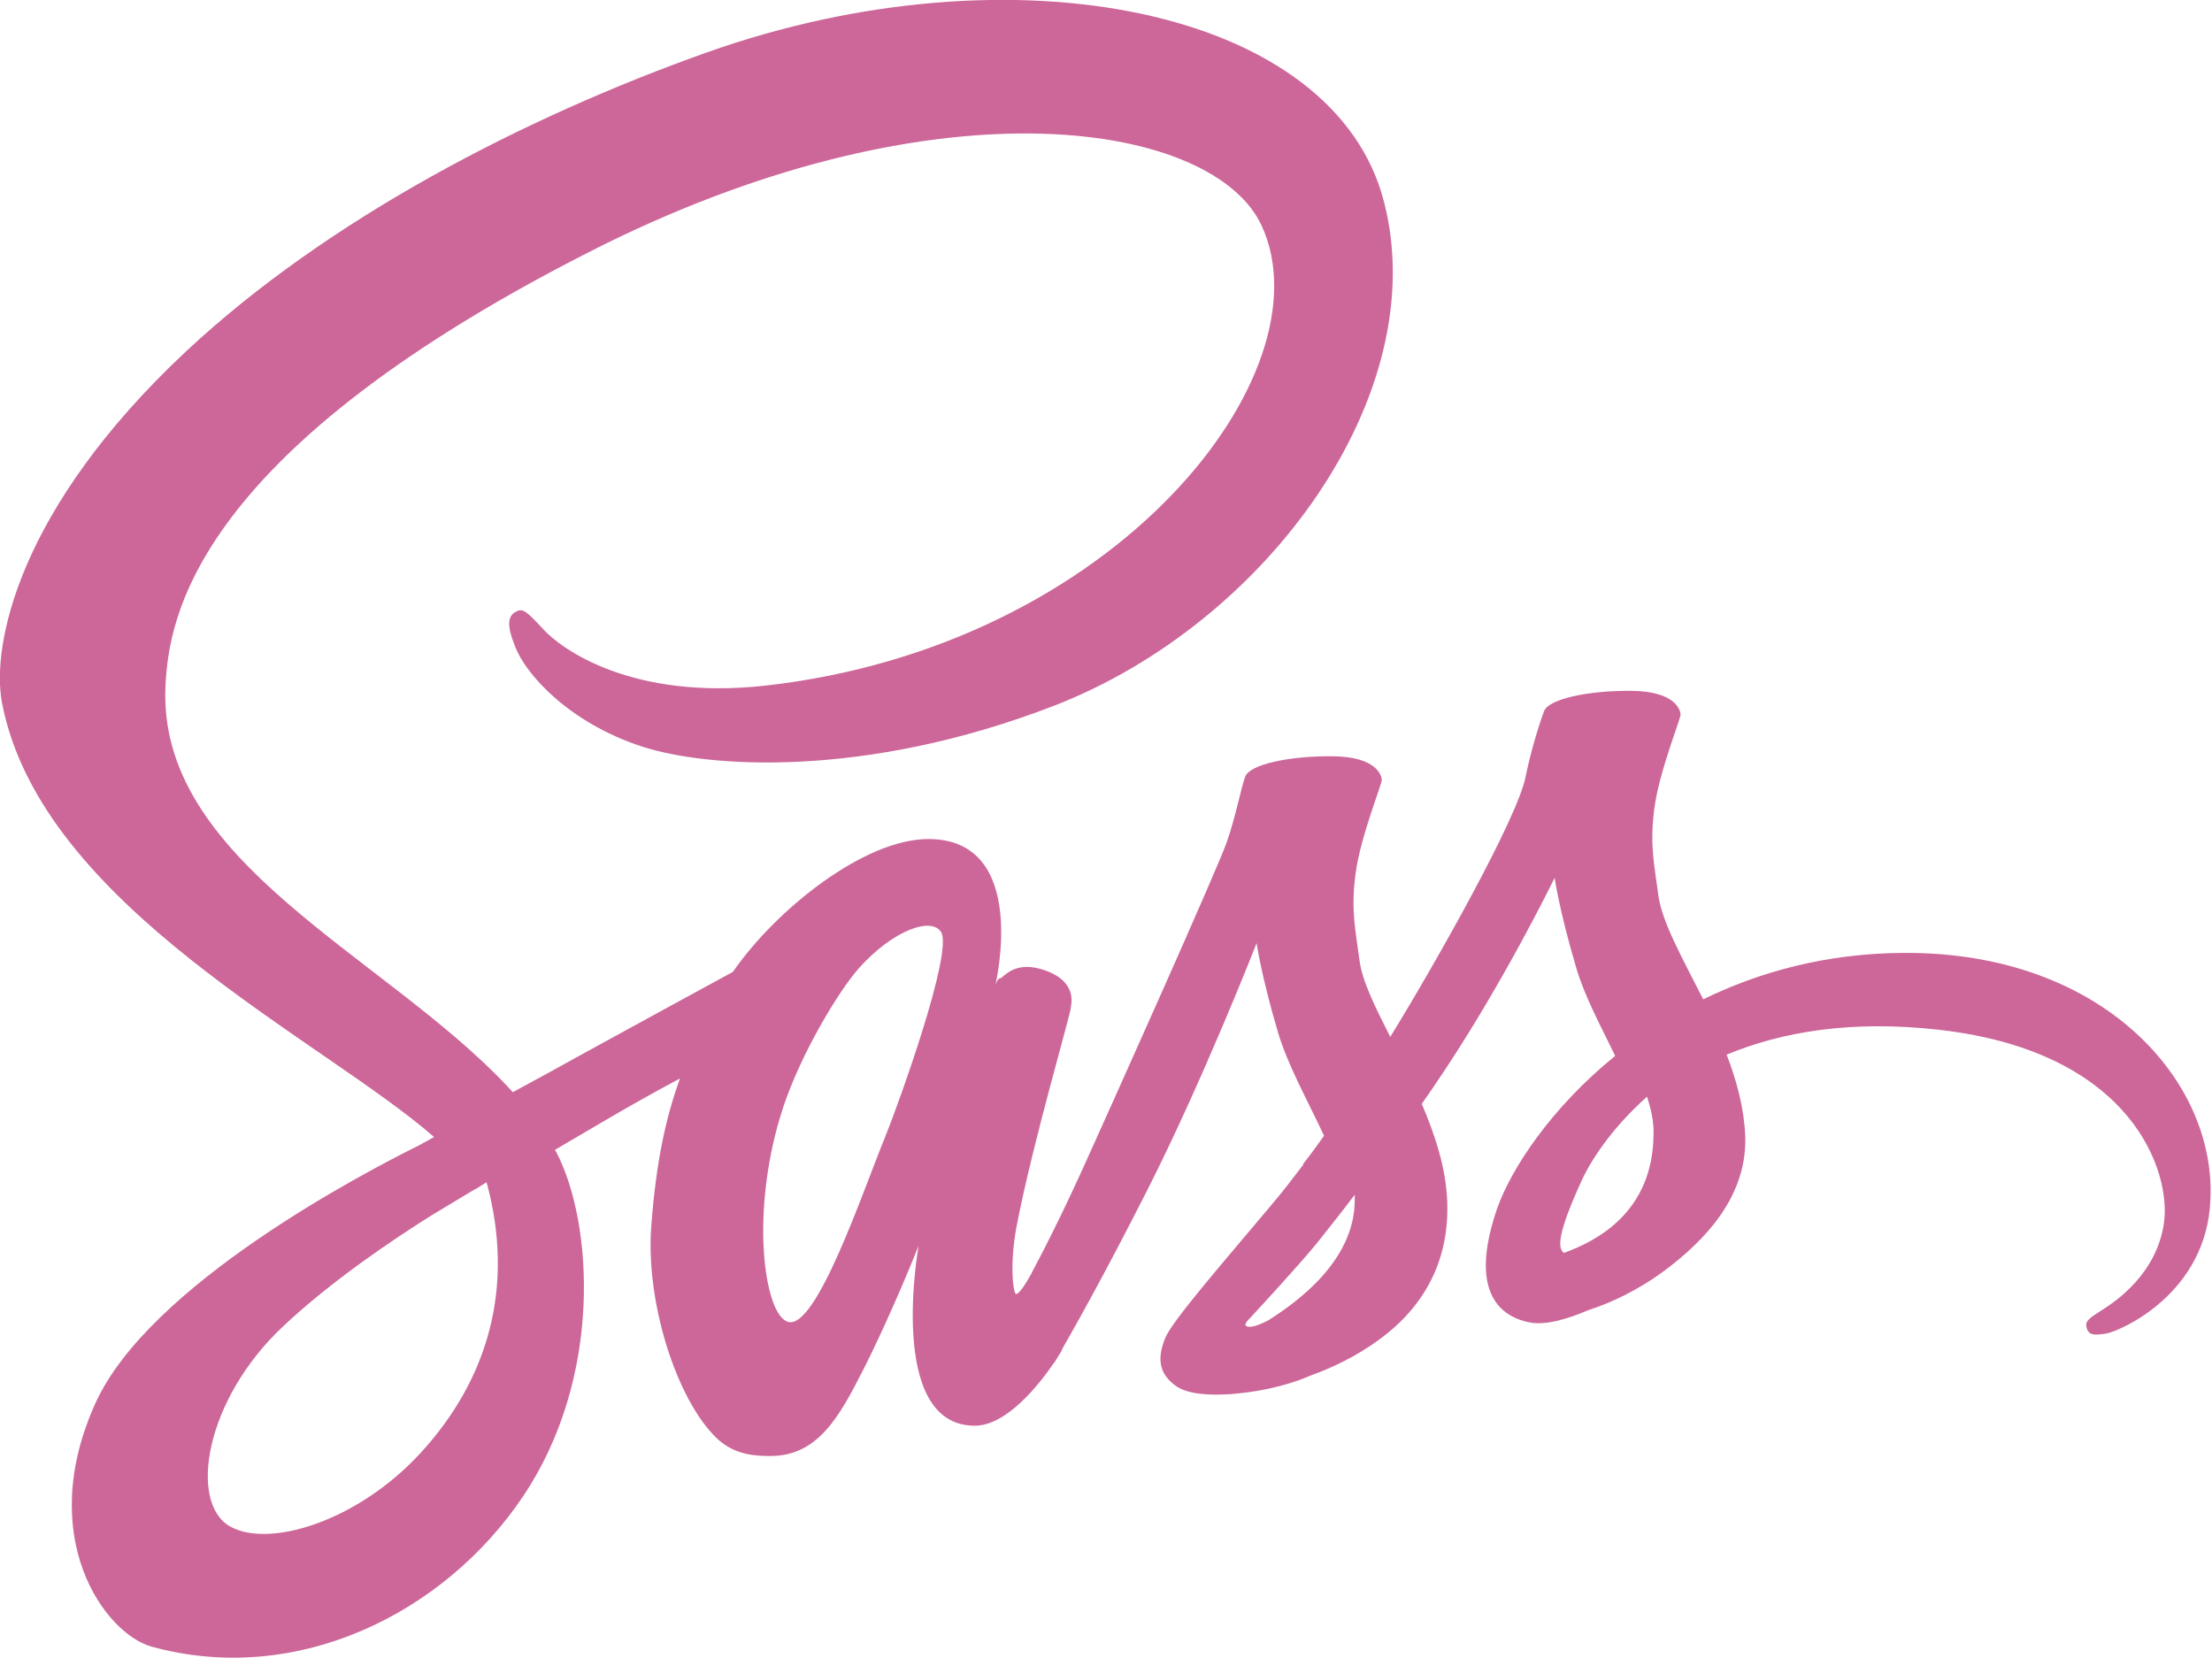
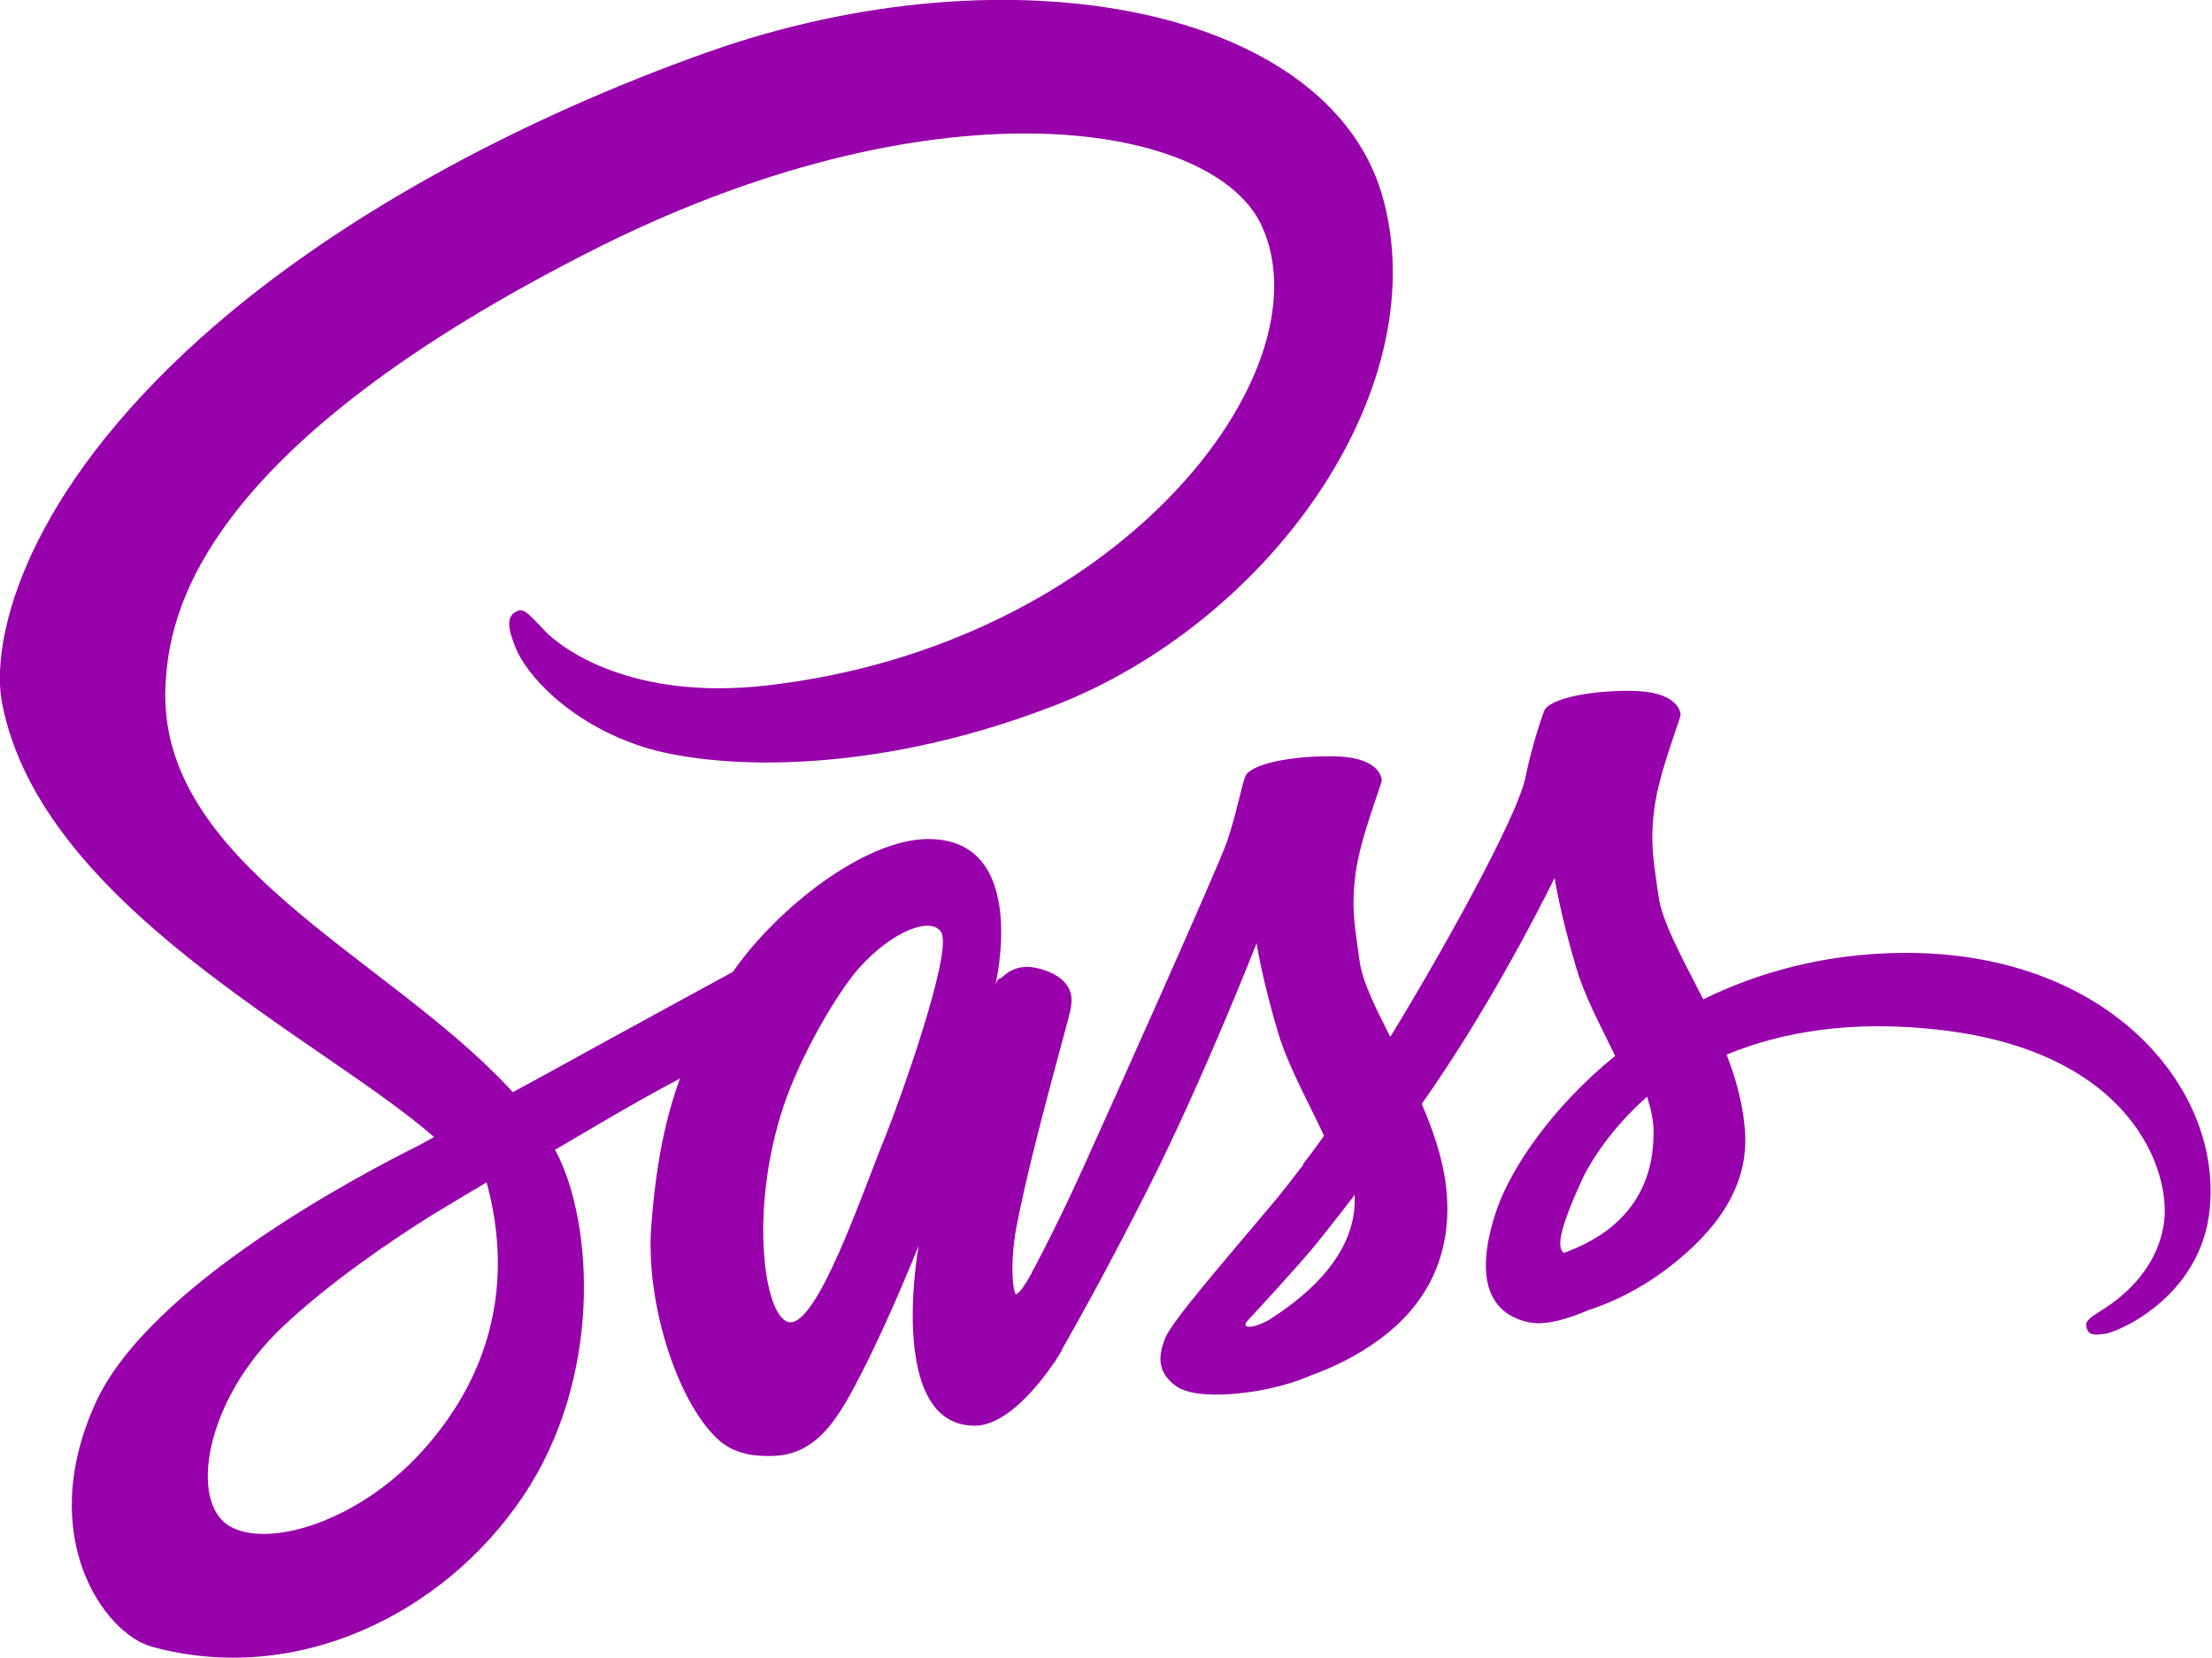
- <svg xmlns="http://www.w3.org/2000/svg" version="1.1" id="Layer_1" x="0px" y="0px" viewBox="0 0 547.8 410.6" enable-background="new 0 0 547.8 410.6" xml:space="preserve">
-   <path fill="#CD6799" d="M471.4,236c-19.1,0.1-35.7,4.7-49.6,11.5c-5.1-10.1-10.2-19.1-11.1-25.7c-1-7.7-2.2-12.4-1-21.6  c1.2-9.2,6.6-22.3,6.5-23.3s-1.2-5.7-12.2-5.8c-11-0.1-20.5,2.1-21.6,5c-1.1,2.9-3.2,9.5-4.6,16.3c-1.9,10-22,45.7-33.5,64.4  c-3.7-7.3-6.9-13.7-7.6-18.8c-1-7.7-2.2-12.4-1-21.6c1.2-9.2,6.6-22.3,6.5-23.3c-0.1-1-1.2-5.7-12.2-5.8c-11-0.1-20.5,2.1-21.6,5  c-1.1,2.9-2.3,9.7-4.6,16.3c-2.3,6.6-29,66.2-36,81.6c-3.6,7.9-6.7,14.2-8.9,18.5c0,0,0,0,0,0s-0.1,0.3-0.4,0.8  c-1.9,3.7-3,5.7-3,5.7s0,0,0,0.1c-1.5,2.7-3.1,5.2-3.9,5.2c-0.6,0-1.7-7.2,0.2-17c4-20.7,13.5-52.9,13.4-54c0-0.6,1.8-6.2-6.2-9.1  c-7.8-2.9-10.6,1.9-11.3,1.9c-0.7,0-1.2,1.7-1.2,1.7s8.7-36.2-16.6-36.2c-15.8,0-37.6,17.3-48.4,32.9c-6.8,3.7-21.3,11.6-36.8,20.1  c-5.9,3.3-12,6.6-17.7,9.7c-0.4-0.4-0.8-0.9-1.2-1.3c-30.6-32.7-87.2-55.8-84.8-99.7c0.9-16,6.4-58,108.7-109  C233.9,19,300.9,30.5,312.5,56c16.6,36.4-35.9,104-122.9,113.8c-33.2,3.7-50.6-9.1-55-13.9c-4.6-5-5.3-5.3-7-4.3c-2.8,1.5-1,6,0,8.6  c2.6,6.8,13.3,18.8,31.4,24.7c16,5.2,54.9,8.1,102-10.1c52.7-20.4,93.9-77.1,81.8-124.6C330.7,2,250.7-13.9,175,13  C130,29,81.2,54.2,46.1,87c-41.7,39-48.3,72.9-45.6,87.1c9.7,50.4,79.2,83.2,107,107.5c-1.4,0.8-2.7,1.5-3.8,2.1  c-13.9,6.9-66.9,34.6-80.1,63.9c-15,33.2,2.4,57,13.9,60.2c35.7,9.9,72.4-7.9,92.1-37.3c19.7-29.4,17.3-67.6,8.2-85.1  c-0.1-0.2-0.2-0.4-0.4-0.6c3.6-2.1,7.3-4.3,10.9-6.4c7.1-4.2,14.1-8.1,20.1-11.3c-3.4,9.3-5.9,20.4-7.1,36.4  c-1.5,18.8,6.2,43.2,16.3,52.8c4.5,4.2,9.8,4.3,13.2,4.3c11.8,0,17.1-9.8,23-21.4c7.2-14.2,13.7-30.7,13.7-30.7s-8.1,44.6,13.9,44.6  c8,0,16.1-10.4,19.7-15.7c0,0.1,0,0.1,0,0.1s0.2-0.3,0.6-1c0.8-1.3,1.3-2.1,1.3-2.1s0-0.1,0-0.2c3.2-5.6,10.4-18.3,21.1-39.4  c13.8-27.2,27.1-61.2,27.1-61.2s1.2,8.3,5.3,22.1c2.4,8.1,7.4,17,11.4,25.6c-3.2,4.5-5.2,7-5.2,7s0,0,0.1,0.1  c-2.6,3.4-5.4,7.1-8.5,10.7c-10.9,13-23.9,27.9-25.7,32.2c-2.1,5.1-1.6,8.8,2.4,11.8c2.9,2.2,8.1,2.5,13.4,2.2  c9.8-0.7,16.7-3.1,20.1-4.6c5.3-1.9,11.5-4.8,17.3-9.1c10.7-7.9,17.2-19.2,16.6-34.1c-0.3-8.2-3-16.4-6.3-24.1  c1-1.4,1.9-2.8,2.9-4.2c16.9-24.7,30-51.8,30-51.8s1.2,8.3,5.3,22.1c2,7,6.1,14.6,9.7,22c-15.9,12.9-25.7,27.9-29.2,37.7  c-6.3,18.2-1.4,26.4,7.9,28.3c4.2,0.9,10.2-1.1,14.6-3c5.6-1.8,12.2-4.9,18.5-9.5c10.7-7.9,21-18.9,20.4-33.8  c-0.3-6.8-2.1-13.5-4.6-20c13.5-5.6,30.9-8.7,53.1-6.1c47.6,5.6,57,35.3,55.2,47.8c-1.8,12.5-11.8,19.3-15.1,21.4  c-3.3,2.1-4.4,2.8-4.1,4.3c0.4,2.2,2,2.1,4.8,1.7c3.9-0.7,25-10.1,25.9-33.1C548.9,267.8,520.9,235.7,471.4,236z M104.2,359.8  C88.4,377,66.4,383.5,56.9,378c-10.2-5.9-6.2-31.3,13.2-49.5c11.8-11.1,27-21.4,37.1-27.7c2.3-1.4,5.7-3.4,9.8-5.9  c0.7-0.4,1.1-0.6,1.1-0.6l0,0c0.8-0.5,1.6-1,2.4-1.5C127.6,318.8,120.8,341.7,104.2,359.8z M219.2,281.6c-5.5,13.4-17,47.7-24,45.8  c-6-1.6-9.7-27.6-1.2-53.3c4.3-12.9,13.4-28.3,18.7-34.3c8.6-9.6,18.1-12.8,20.4-8.9C236,236,222.6,273.2,219.2,281.6z M314.1,327  c-2.3,1.2-4.5,2-5.5,1.4c-0.7-0.4,1-2,1-2s11.9-12.8,16.6-18.6c2.7-3.4,5.9-7.4,9.3-11.9c0,0.4,0,0.9,0,1.3  C335.5,312.5,320.7,322.8,314.1,327z M387.3,310.3c-1.7-1.2-1.4-5.2,4.3-17.7c2.2-4.9,7.4-13.1,16.3-21c1,3.2,1.7,6.3,1.6,9.2  C409.4,300.1,395.6,307.3,387.3,310.3z" />
-   <g>
- </g>
-   <g>
- </g>
-   <g>
- </g>
-   <g>
- </g>
-   <g>
- </g>
-   <g>
- </g>
+ <svg xmlns="http://www.w3.org/2000/svg" version="1.1" id="Layer_1" x="0px" y="0px" viewBox="0 0 547.8 410.6" style="enable-background:new 0 0 547.8 410.6;" xml:space="preserve">
+   <style type="text/css">
+ 	.st0{fill:#9800AC;}
+ </style>
+   <path class="st0" d="M471.4,236c-19.1,0.1-35.7,4.7-49.6,11.5c-5.1-10.1-10.2-19.1-11.1-25.7c-1-7.7-2.2-12.4-1-21.6  c1.2-9.2,6.6-22.3,6.5-23.3s-1.2-5.7-12.2-5.8s-20.5,2.1-21.6,5s-3.2,9.5-4.6,16.3c-1.9,10-22,45.7-33.5,64.4  c-3.7-7.3-6.9-13.7-7.6-18.8c-1-7.7-2.2-12.4-1-21.6c1.2-9.2,6.6-22.3,6.5-23.3s-1.2-5.7-12.2-5.8s-20.5,2.1-21.6,5  s-2.3,9.7-4.6,16.3c-2.3,6.6-29,66.2-36,81.6c-3.6,7.9-6.7,14.2-8.9,18.5l0,0c0,0-0.1,0.3-0.4,0.8c-1.9,3.7-3,5.7-3,5.7s0,0,0,0.1  c-1.5,2.7-3.1,5.2-3.9,5.2c-0.6,0-1.7-7.2,0.2-17c4-20.7,13.5-52.9,13.4-54c0-0.6,1.8-6.2-6.2-9.1c-7.8-2.9-10.6,1.9-11.3,1.9  s-1.2,1.7-1.2,1.7s8.7-36.2-16.6-36.2c-15.8,0-37.6,17.3-48.4,32.9c-6.8,3.7-21.3,11.6-36.8,20.1c-5.9,3.3-12,6.6-17.7,9.7  c-0.4-0.4-0.8-0.9-1.2-1.3c-30.6-32.7-87.2-55.8-84.8-99.7c0.9-16,6.4-58,108.7-109c84.2-41.5,151.2-30,162.8-4.5  c16.6,36.4-35.9,104-122.9,113.8c-33.2,3.7-50.6-9.1-55-13.9c-4.6-5-5.3-5.3-7-4.3c-2.8,1.5-1,6,0,8.6c2.6,6.8,13.3,18.8,31.4,24.7  c16,5.2,54.9,8.1,102-10.1c52.7-20.4,93.9-77.1,81.8-124.6C330.7,2,250.7-13.9,175,13C130,29,81.2,54.2,46.1,87  C4.4,126-2.2,159.9,0.5,174.1c9.7,50.4,79.2,83.2,107,107.5c-1.4,0.8-2.7,1.5-3.8,2.1c-13.9,6.9-66.9,34.6-80.1,63.9  c-15,33.2,2.4,57,13.9,60.2c35.7,9.9,72.4-7.9,92.1-37.3s17.3-67.6,8.2-85.1c-0.1-0.2-0.2-0.4-0.4-0.6c3.6-2.1,7.3-4.3,10.9-6.4  c7.1-4.2,14.1-8.1,20.1-11.3c-3.4,9.3-5.9,20.4-7.1,36.4c-1.5,18.8,6.2,43.2,16.3,52.8c4.5,4.2,9.8,4.3,13.2,4.3  c11.8,0,17.1-9.8,23-21.4c7.2-14.2,13.7-30.7,13.7-30.7s-8.1,44.6,13.9,44.6c8,0,16.1-10.4,19.7-15.7c0,0.1,0,0.1,0,0.1  s0.2-0.3,0.6-1c0.8-1.3,1.3-2.1,1.3-2.1s0-0.1,0-0.2c3.2-5.6,10.4-18.3,21.1-39.4c13.8-27.2,27.1-61.2,27.1-61.2s1.2,8.3,5.3,22.1  c2.4,8.1,7.4,17,11.4,25.6c-3.2,4.5-5.2,7-5.2,7s0,0,0.1,0.1c-2.6,3.4-5.4,7.1-8.5,10.7c-10.9,13-23.9,27.9-25.7,32.2  c-2.1,5.1-1.6,8.8,2.4,11.8c2.9,2.2,8.1,2.5,13.4,2.2c9.8-0.7,16.7-3.1,20.1-4.6c5.3-1.9,11.5-4.8,17.3-9.1  c10.7-7.9,17.2-19.2,16.6-34.1c-0.3-8.2-3-16.4-6.3-24.1c1-1.4,1.9-2.8,2.9-4.2c16.9-24.7,30-51.8,30-51.8s1.2,8.3,5.3,22.1  c2,7,6.1,14.6,9.7,22c-15.9,12.9-25.7,27.9-29.2,37.7c-6.3,18.2-1.4,26.4,7.9,28.3c4.2,0.9,10.2-1.1,14.6-3  c5.6-1.8,12.2-4.9,18.5-9.5c10.7-7.9,21-18.9,20.4-33.8c-0.3-6.8-2.1-13.5-4.6-20c13.5-5.6,30.9-8.7,53.1-6.1  c47.6,5.6,57,35.3,55.2,47.8s-11.8,19.3-15.1,21.4s-4.4,2.8-4.1,4.3c0.4,2.2,2,2.1,4.8,1.7c3.9-0.7,25-10.1,25.9-33.1  C548.9,267.8,520.9,235.7,471.4,236z M104.2,359.8C88.4,377,66.4,383.5,56.9,378c-10.2-5.9-6.2-31.3,13.2-49.5  c11.8-11.1,27-21.4,37.1-27.7c2.3-1.4,5.7-3.4,9.8-5.9c0.7-0.4,1.1-0.6,1.1-0.6l0,0c0.8-0.5,1.6-1,2.4-1.5  C127.6,318.8,120.8,341.7,104.2,359.8z M219.2,281.6c-5.5,13.4-17,47.7-24,45.8c-6-1.6-9.7-27.6-1.2-53.3  c4.3-12.9,13.4-28.3,18.7-34.3c8.6-9.6,18.1-12.8,20.4-8.9C236,236,222.6,273.2,219.2,281.6z M314.1,327c-2.3,1.2-4.5,2-5.5,1.4  c-0.7-0.4,1-2,1-2s11.9-12.8,16.6-18.6c2.7-3.4,5.9-7.4,9.3-11.9c0,0.4,0,0.9,0,1.3C335.5,312.5,320.7,322.8,314.1,327z   M387.3,310.3c-1.7-1.2-1.4-5.2,4.3-17.7c2.2-4.9,7.4-13.1,16.3-21c1,3.2,1.7,6.3,1.6,9.2C409.4,300.1,395.6,307.3,387.3,310.3z" />
</svg>
